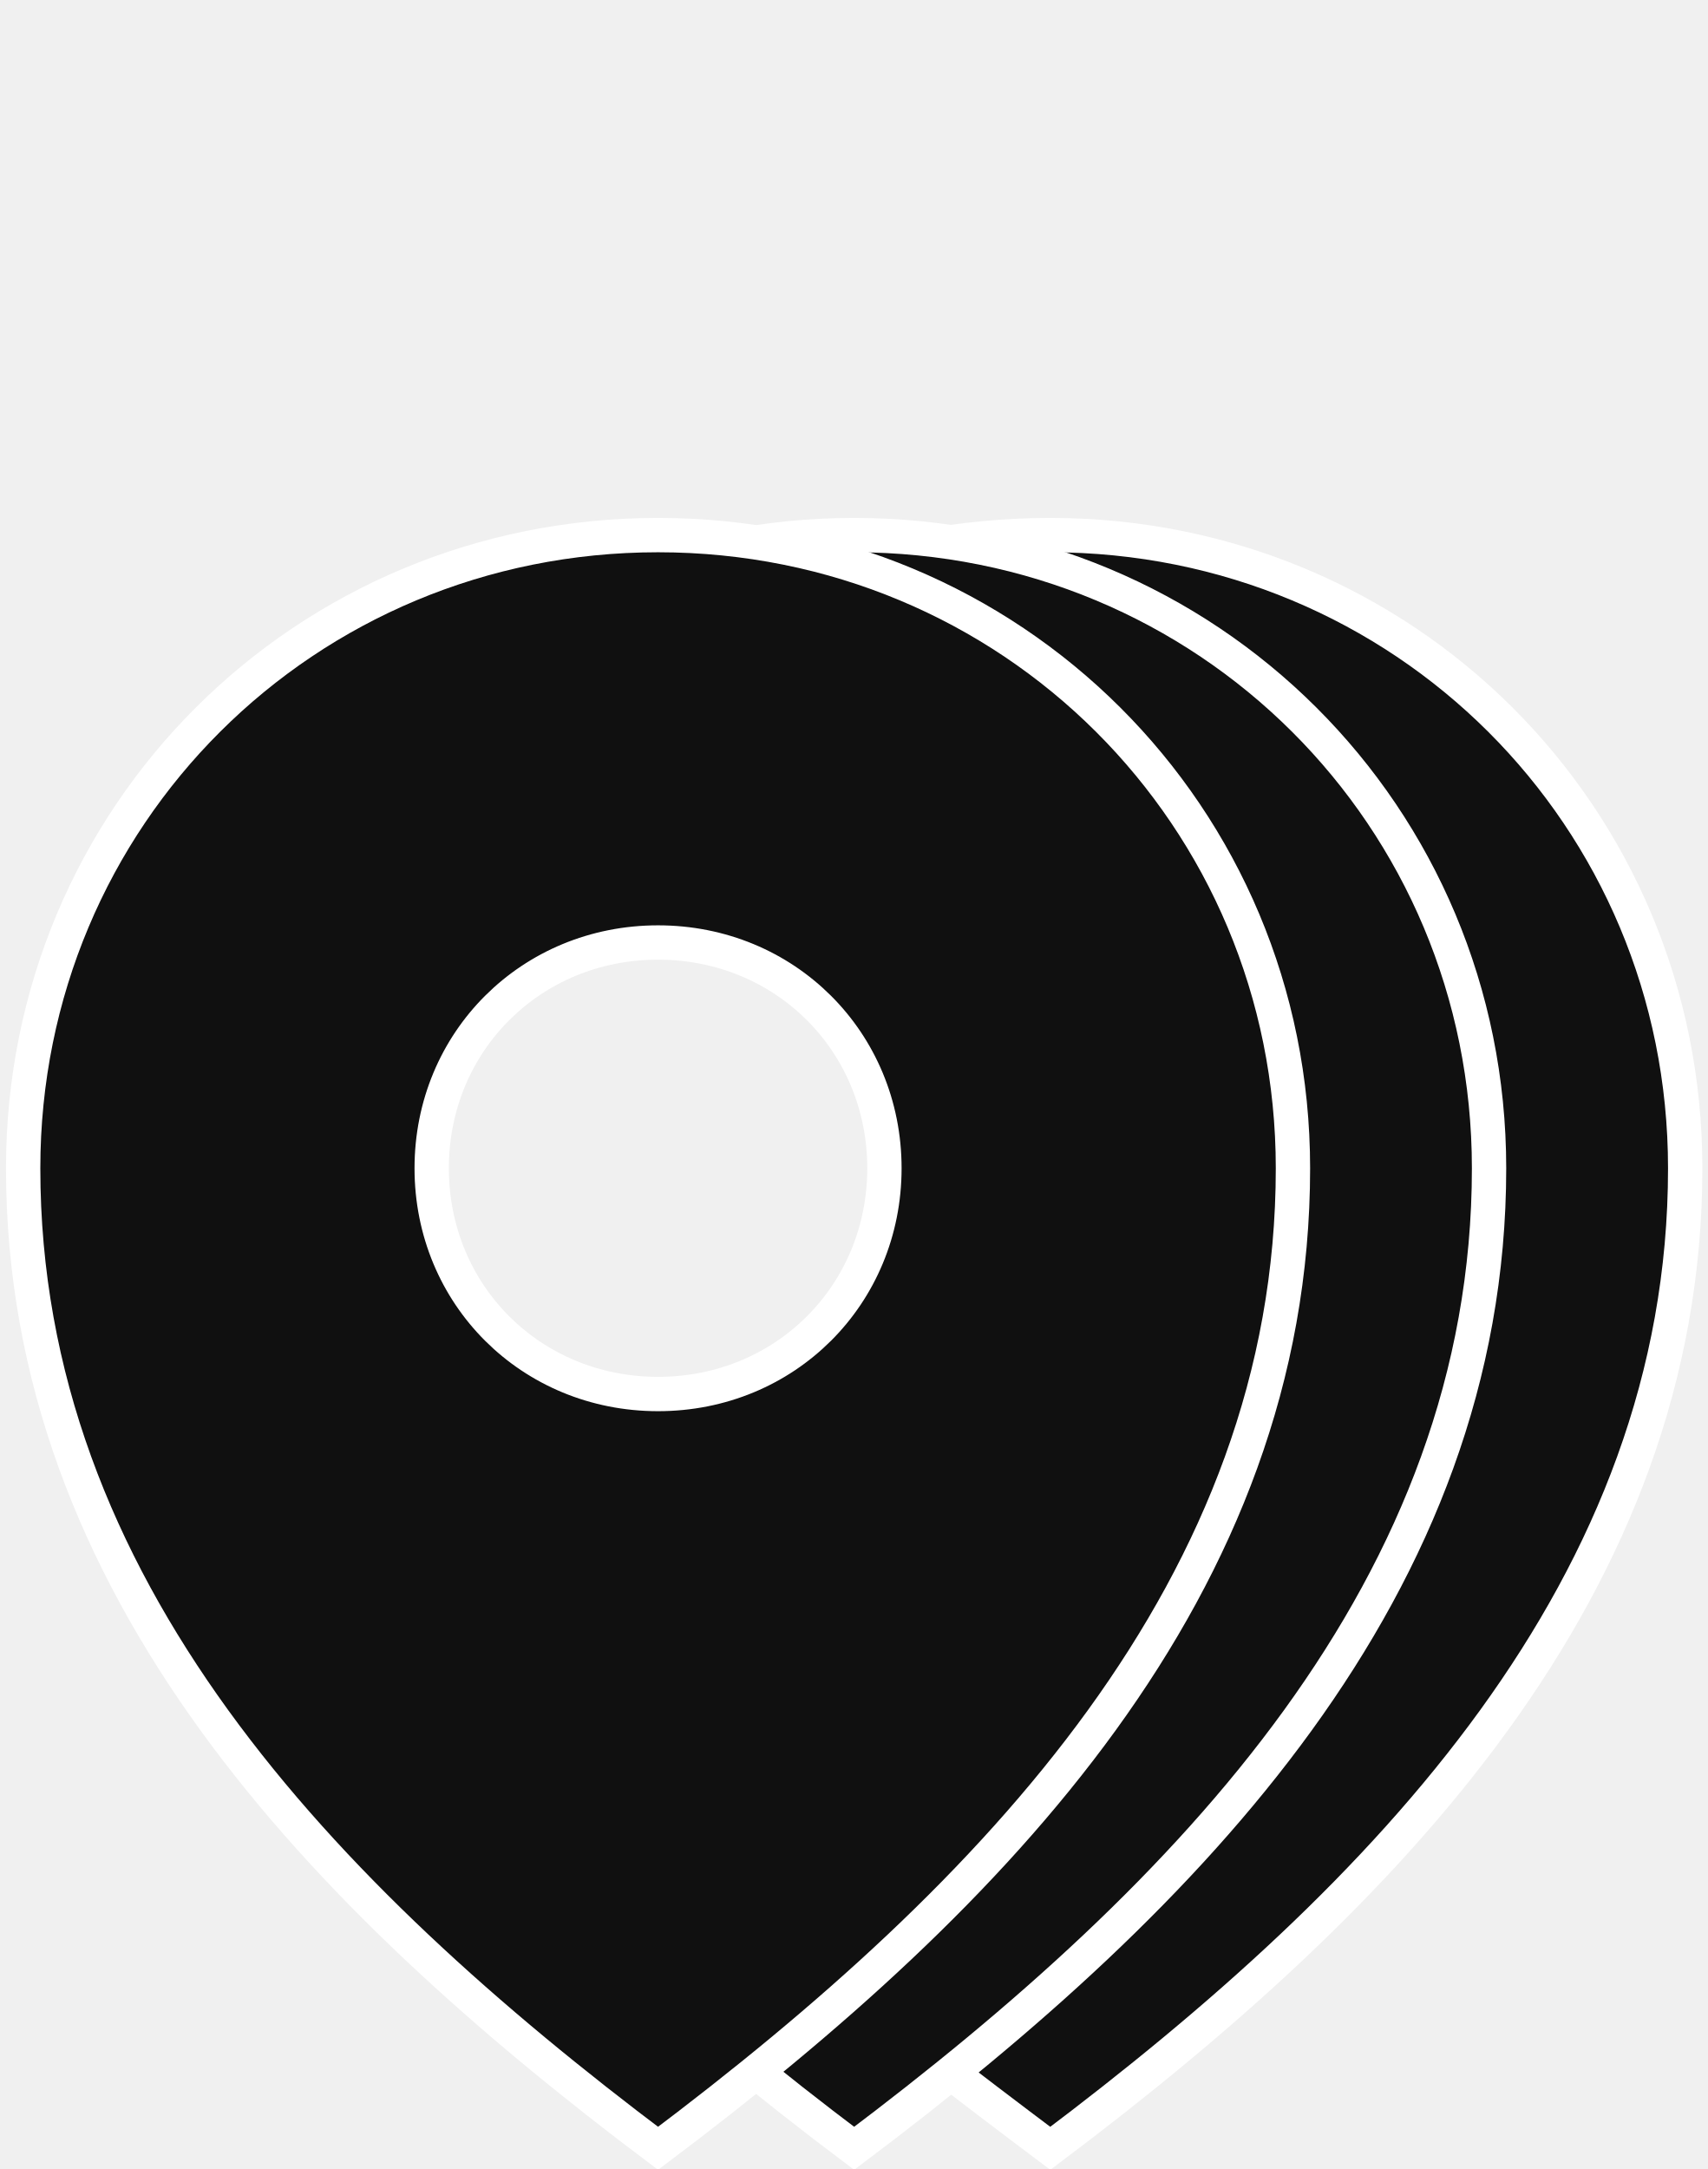
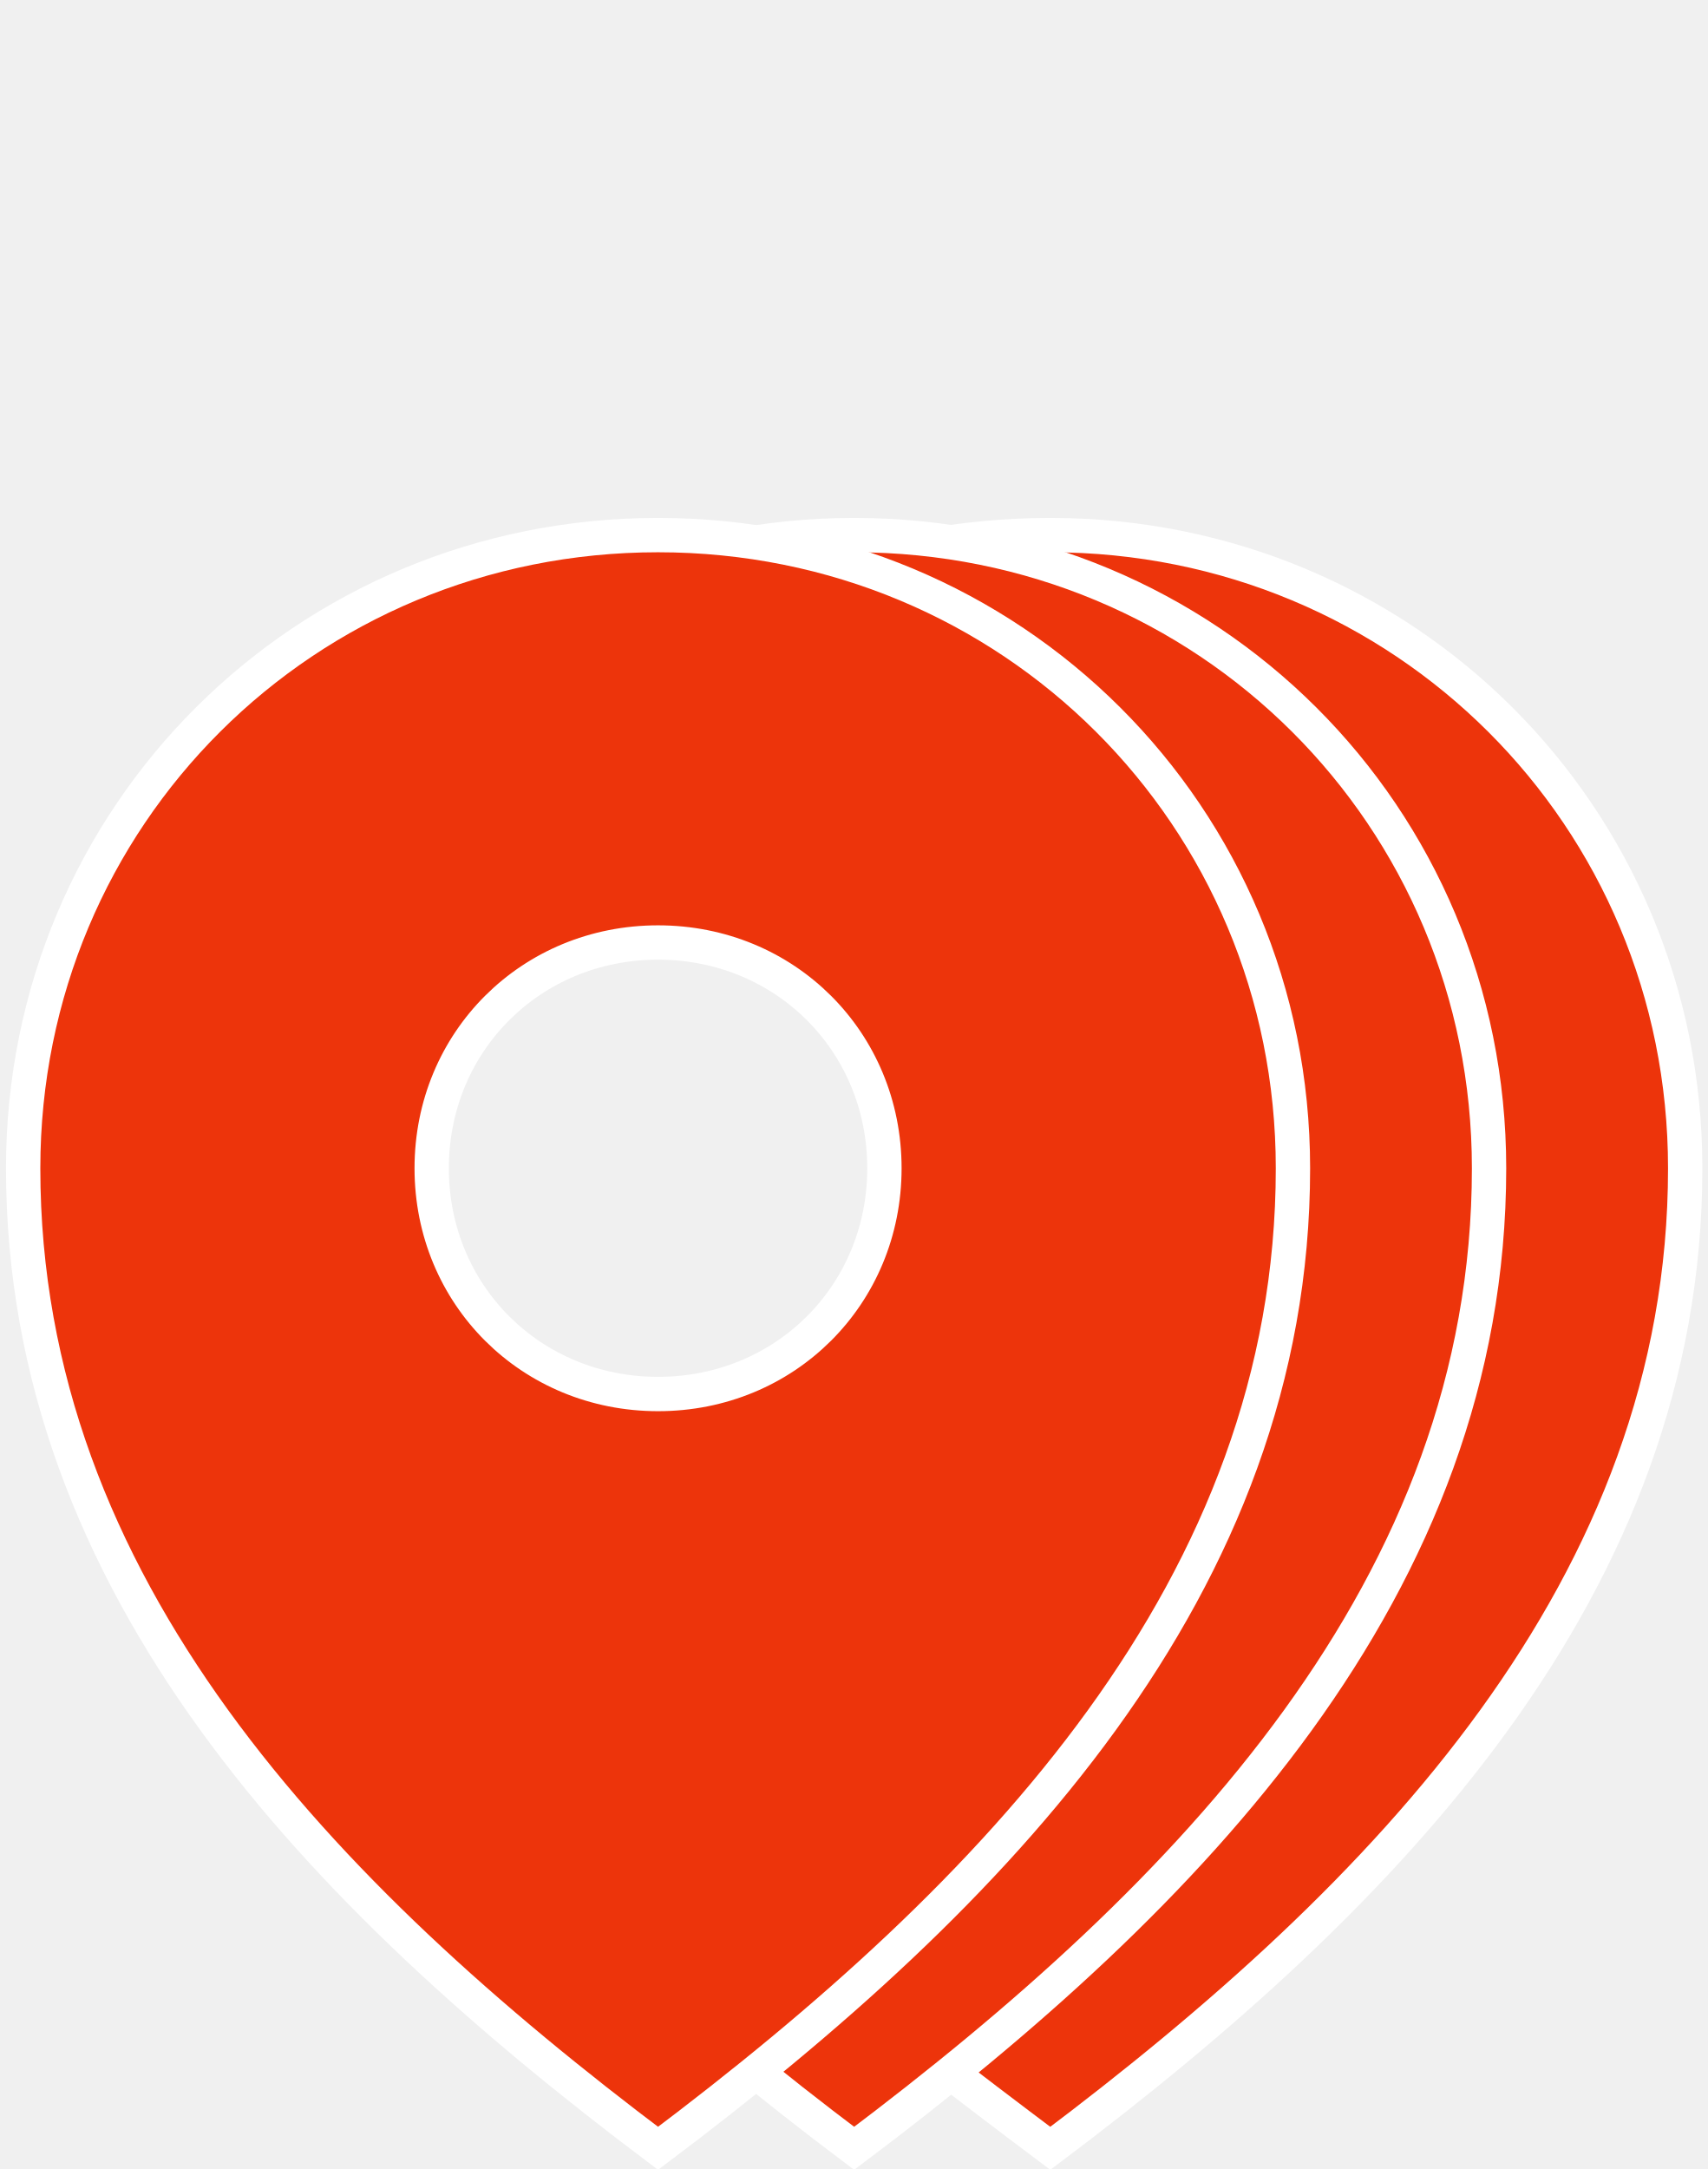
<svg xmlns="http://www.w3.org/2000/svg" viewBox="0 0 37 47" fill="none">
-   <path fill-rule="evenodd" clip-rule="evenodd" d="M22.762 11.595c-7.658 0-15.909 5.981-15.909 13.617 0 9.068 8.61 15.852 15.91 21.34 7.298-5.488 13.76-12.17 13.76-21.237 0-7.636-6.103-13.72-13.76-13.72zm0 8.828c2.586.943 4.906 2.148 4.906 4.892 0 2.745-2.445 3.66-4.906 4.892C15.035 34.073 8.29 28.58 8.29 25.836c0-2.745 4.844-8.922 14.473-5.413z" fill="#101010" stroke="#fff" stroke-width=".744" />
-   <path fill-rule="evenodd" clip-rule="evenodd" d="M18.512 11.595c-7.658 0-13.76 6.084-13.76 13.72 0 9.067 6.461 15.749 13.76 21.237 7.299-5.488 13.76-12.17 13.76-21.237 0-7.636-6.102-13.72-13.76-13.72zm0 8.828c2.752 0 4.906 2.148 4.906 4.892 0 2.745-2.154 4.892-4.906 4.892s-10.5 3.336-11.015-6.758c-.324-6.346 8.263-3.026 11.015-3.026z" fill="#101010" stroke="#fff" stroke-width=".744" />
-   <path fill-rule="evenodd" clip-rule="evenodd" d="M14.262 11.595c-7.658 0-13.76 6.084-13.76 13.72 0 9.067 6.461 15.749 13.76 21.237 7.299-5.488 13.76-12.17 13.76-21.237 0-7.636-6.102-13.72-13.76-13.72zm0 8.828c2.752 0 4.906 2.148 4.906 4.892 0 2.745-2.154 4.892-4.906 4.892s-4.906-2.147-4.906-4.892c0-2.744 2.154-4.892 4.906-4.892z" fill="#101010" stroke="#fff" stroke-width=".744" />
+   <path fill-rule="evenodd" clip-rule="evenodd" d="M22.762 11.595c-7.658 0-15.909 5.981-15.909 13.617 0 9.068 8.61 15.852 15.91 21.34 7.298-5.488 13.76-12.17 13.76-21.237 0-7.636-6.103-13.72-13.76-13.72zm0 8.828c2.586.943 4.906 2.148 4.906 4.892 0 2.745-2.445 3.66-4.906 4.892C15.035 34.073 8.29 28.58 8.29 25.836c0-2.745 4.844-8.922 14.473-5.413z" fill="#ED340B" stroke="#fff" stroke-width=".744" />
+   <path fill-rule="evenodd" clip-rule="evenodd" d="M18.512 11.595c-7.658 0-13.76 6.084-13.76 13.72 0 9.067 6.461 15.749 13.76 21.237 7.299-5.488 13.76-12.17 13.76-21.237 0-7.636-6.102-13.72-13.76-13.72zm0 8.828c2.752 0 4.906 2.148 4.906 4.892 0 2.745-2.154 4.892-4.906 4.892s-10.5 3.336-11.015-6.758c-.324-6.346 8.263-3.026 11.015-3.026z" fill="#ED340B" stroke="#fff" stroke-width=".744" />
+   <path fill-rule="evenodd" clip-rule="evenodd" d="M14.262 11.595c-7.658 0-13.76 6.084-13.76 13.72 0 9.067 6.461 15.749 13.76 21.237 7.299-5.488 13.76-12.17 13.76-21.237 0-7.636-6.102-13.72-13.76-13.72zm0 8.828c2.752 0 4.906 2.148 4.906 4.892 0 2.745-2.154 4.892-4.906 4.892s-4.906-2.147-4.906-4.892c0-2.744 2.154-4.892 4.906-4.892z" fill="#ED340B" stroke="#fff" stroke-width=".744" />
</svg>
